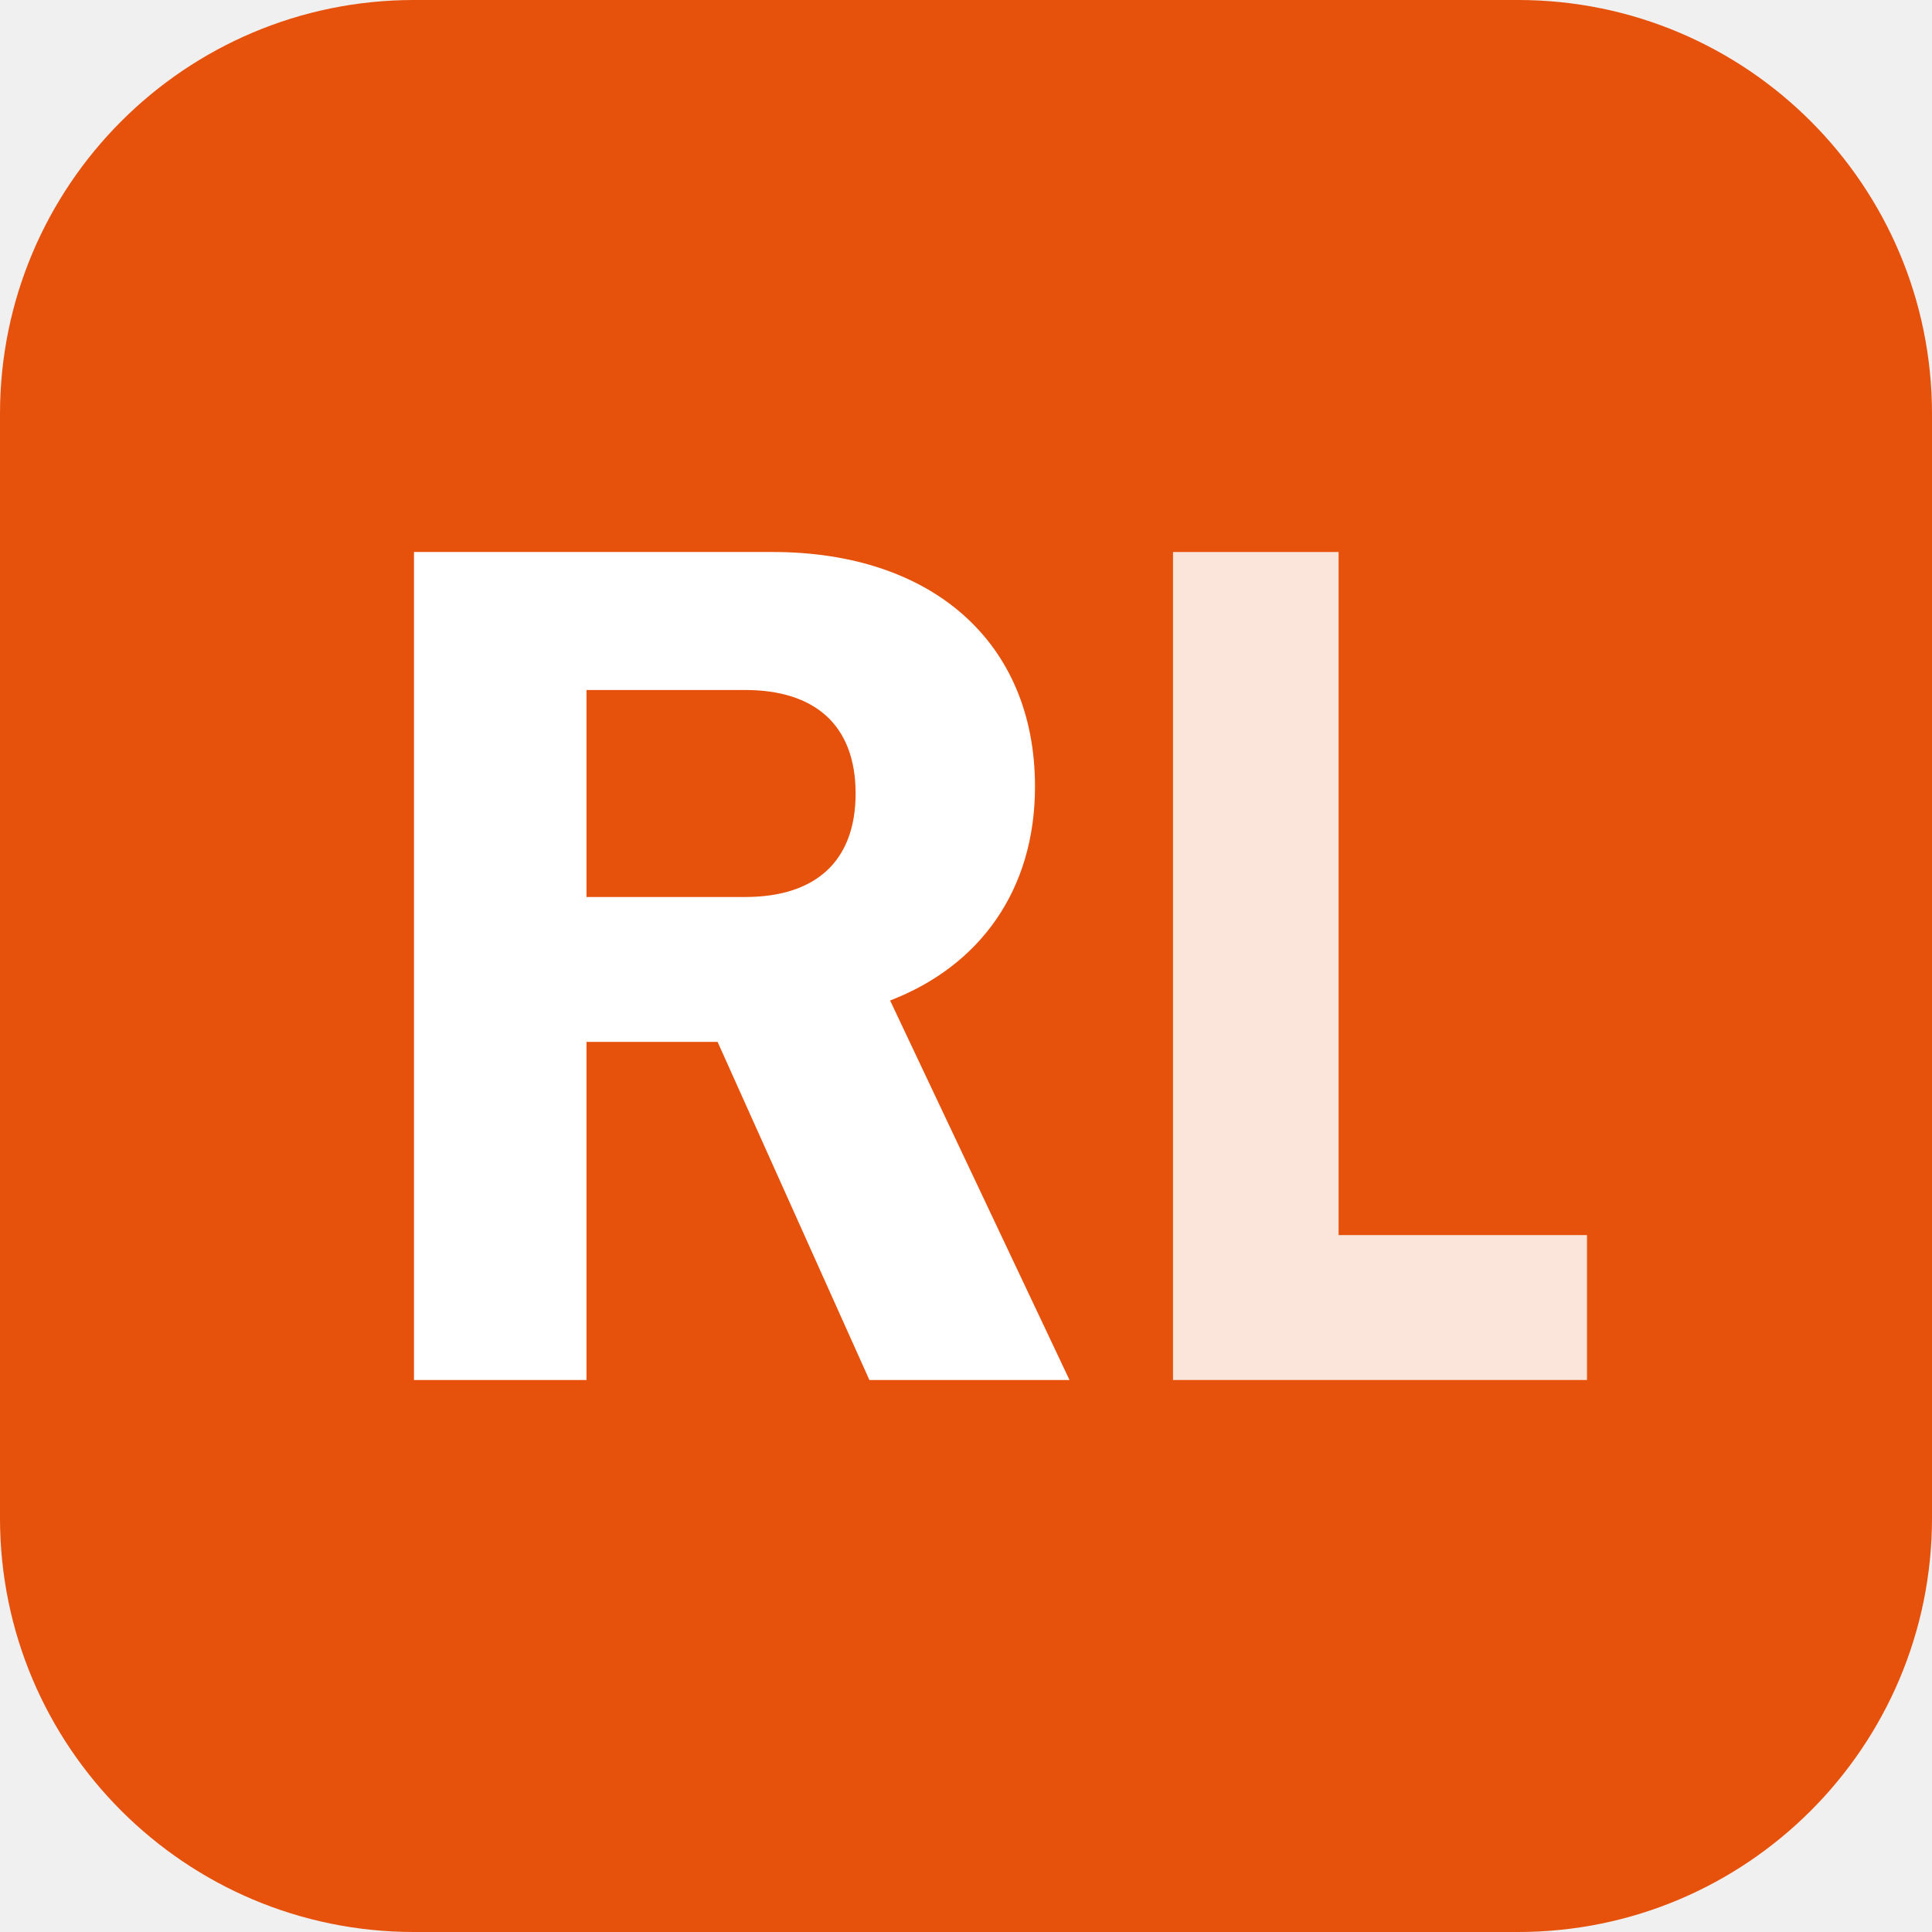
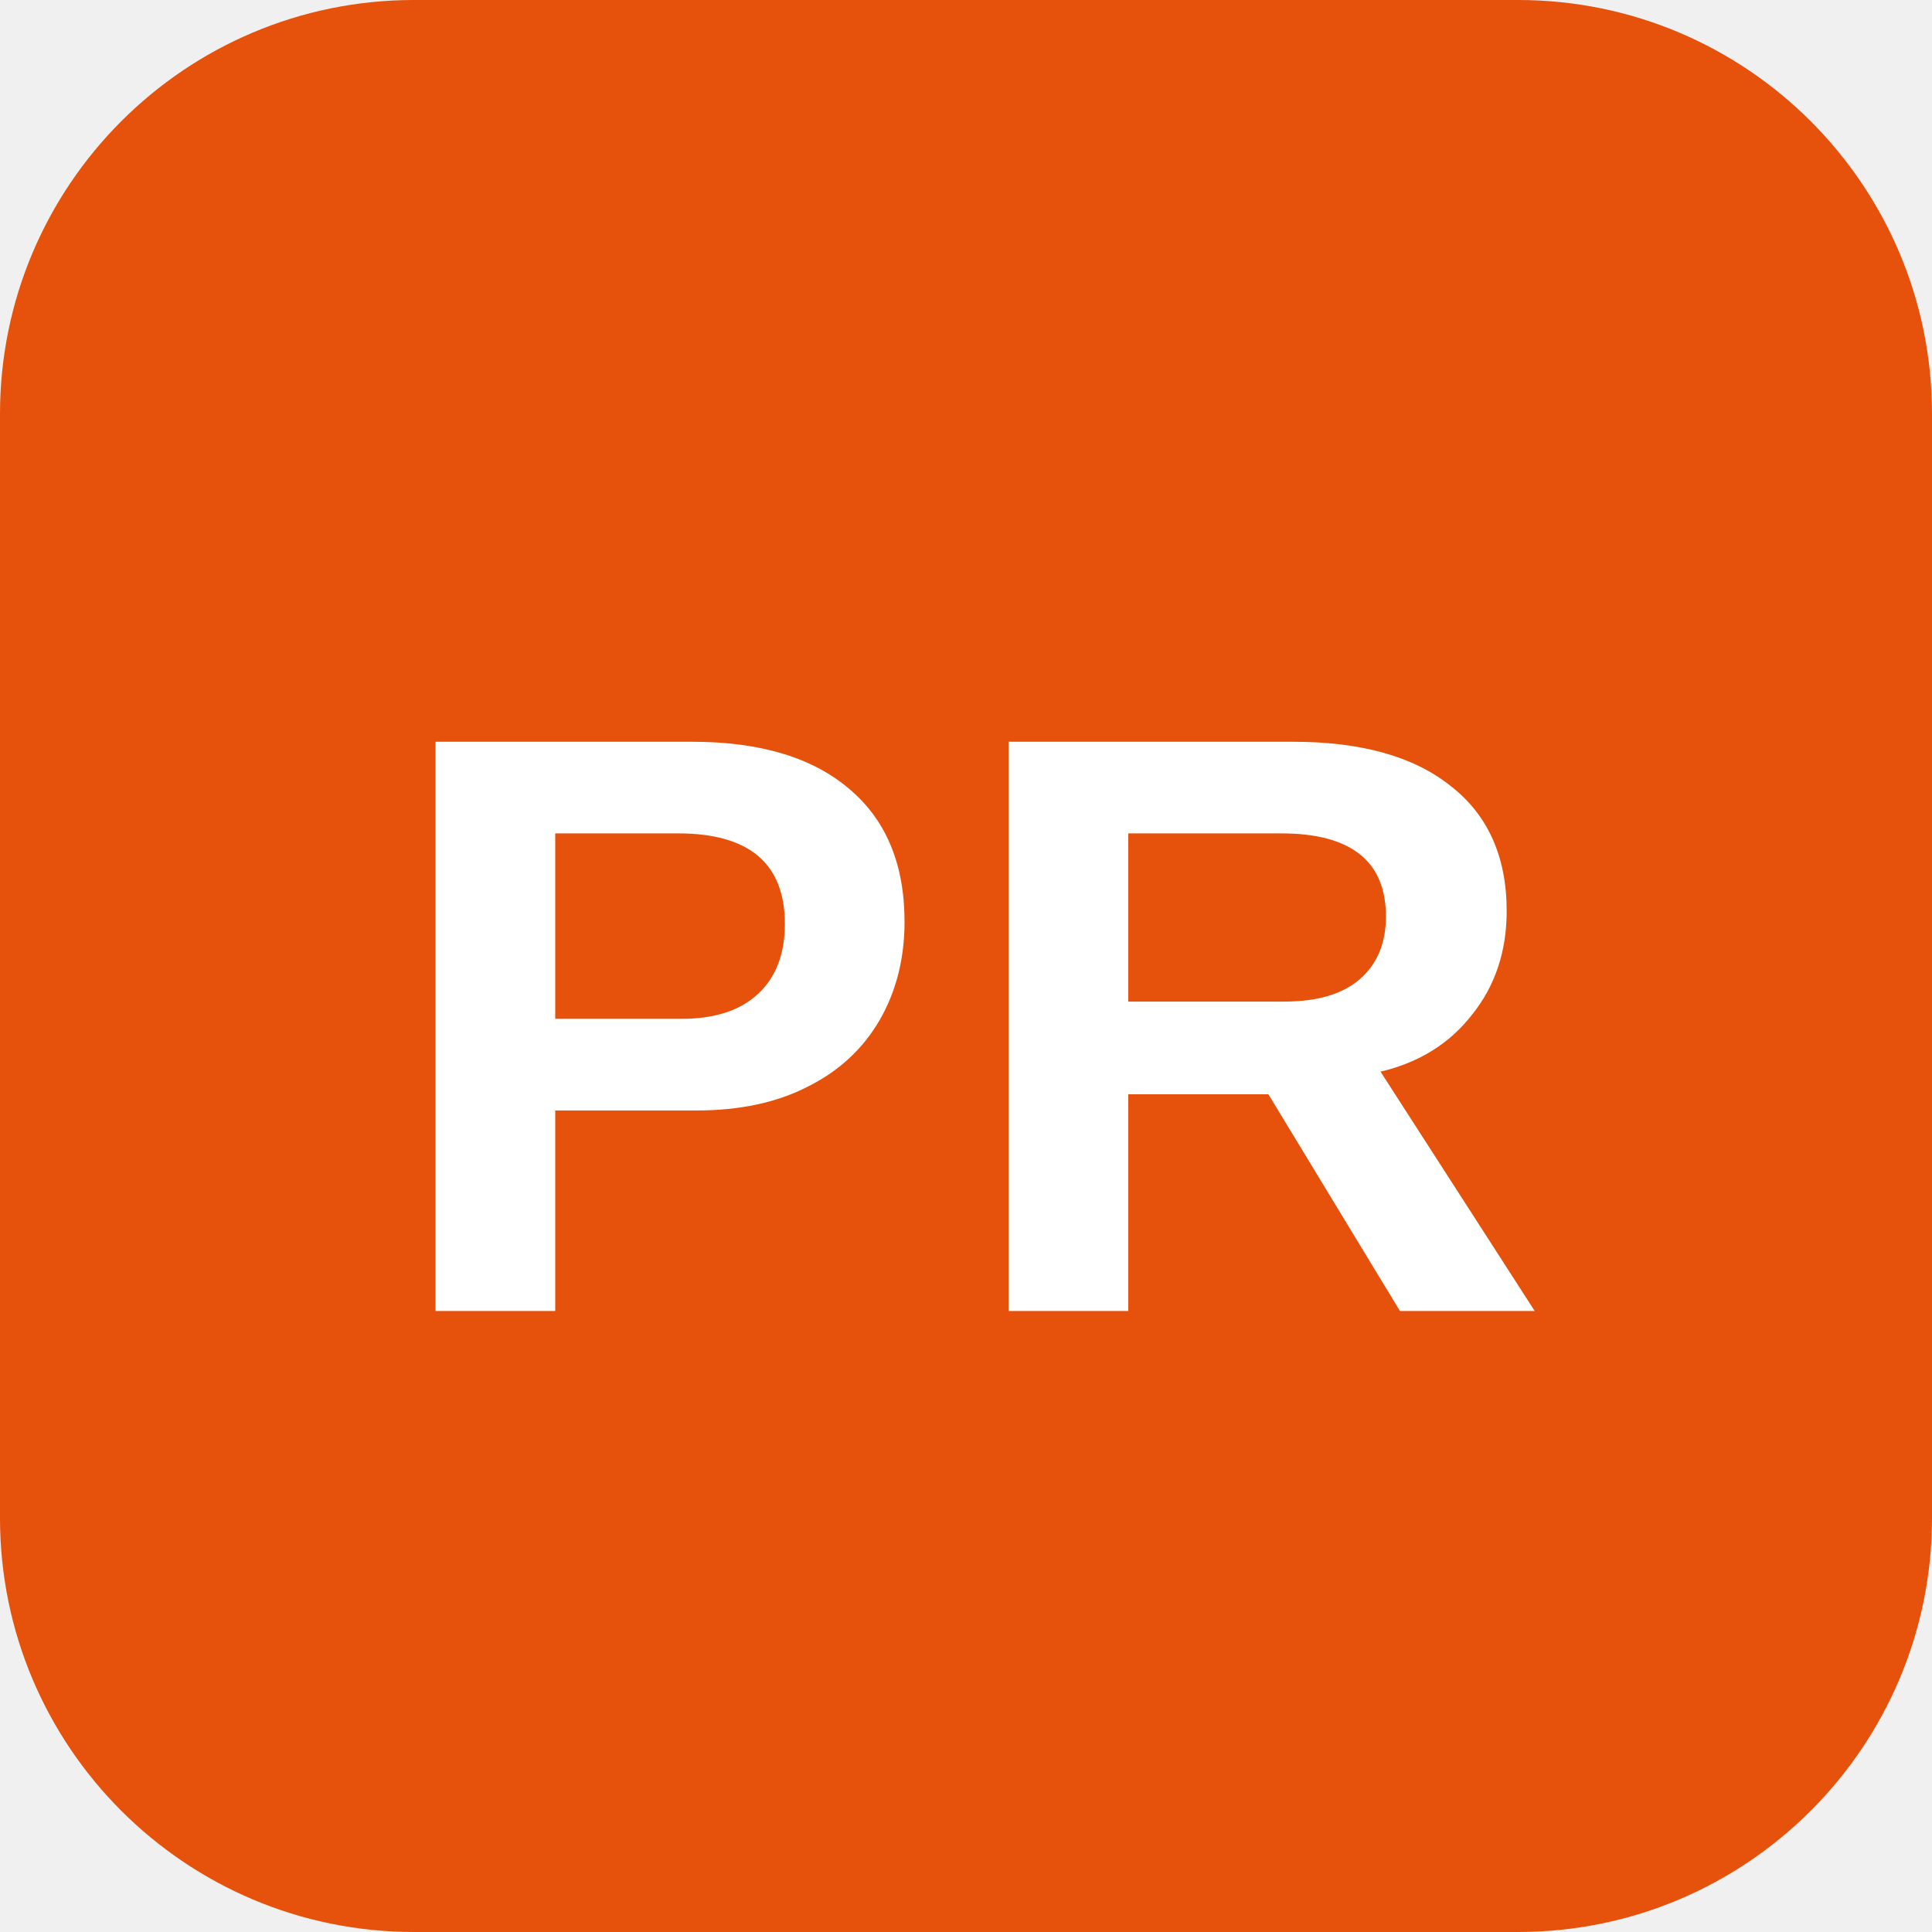
<svg xmlns="http://www.w3.org/2000/svg" width="28" height="28" viewBox="0 0 28 28">
  <rect width="28" height="28" rx="6" fill="#E6510C" />
-   <path d="M6 20V8h5.2c2.3 0 3.8 1.3 3.8 3.4 0 1.5-.8 2.6-2.1 3.1L15.5 20h-2.9l-2.2-4.9H8.5V20H6zm2.5-7h2.3c1 0 1.6-.5 1.6-1.5s-.6-1.5-1.6-1.5H8.5V13z" fill="white" />
-   <path d="M17 20V8h2.4v9.9H23V20h-6z" fill="white" fill-opacity="0.85" />
+   <text x="14" y="19" font-family="Arial, Helvetica, sans-serif" font-size="12" font-weight="700" fill="white" text-anchor="middle" letter-spacing="0.3">PR</text>
</svg>
